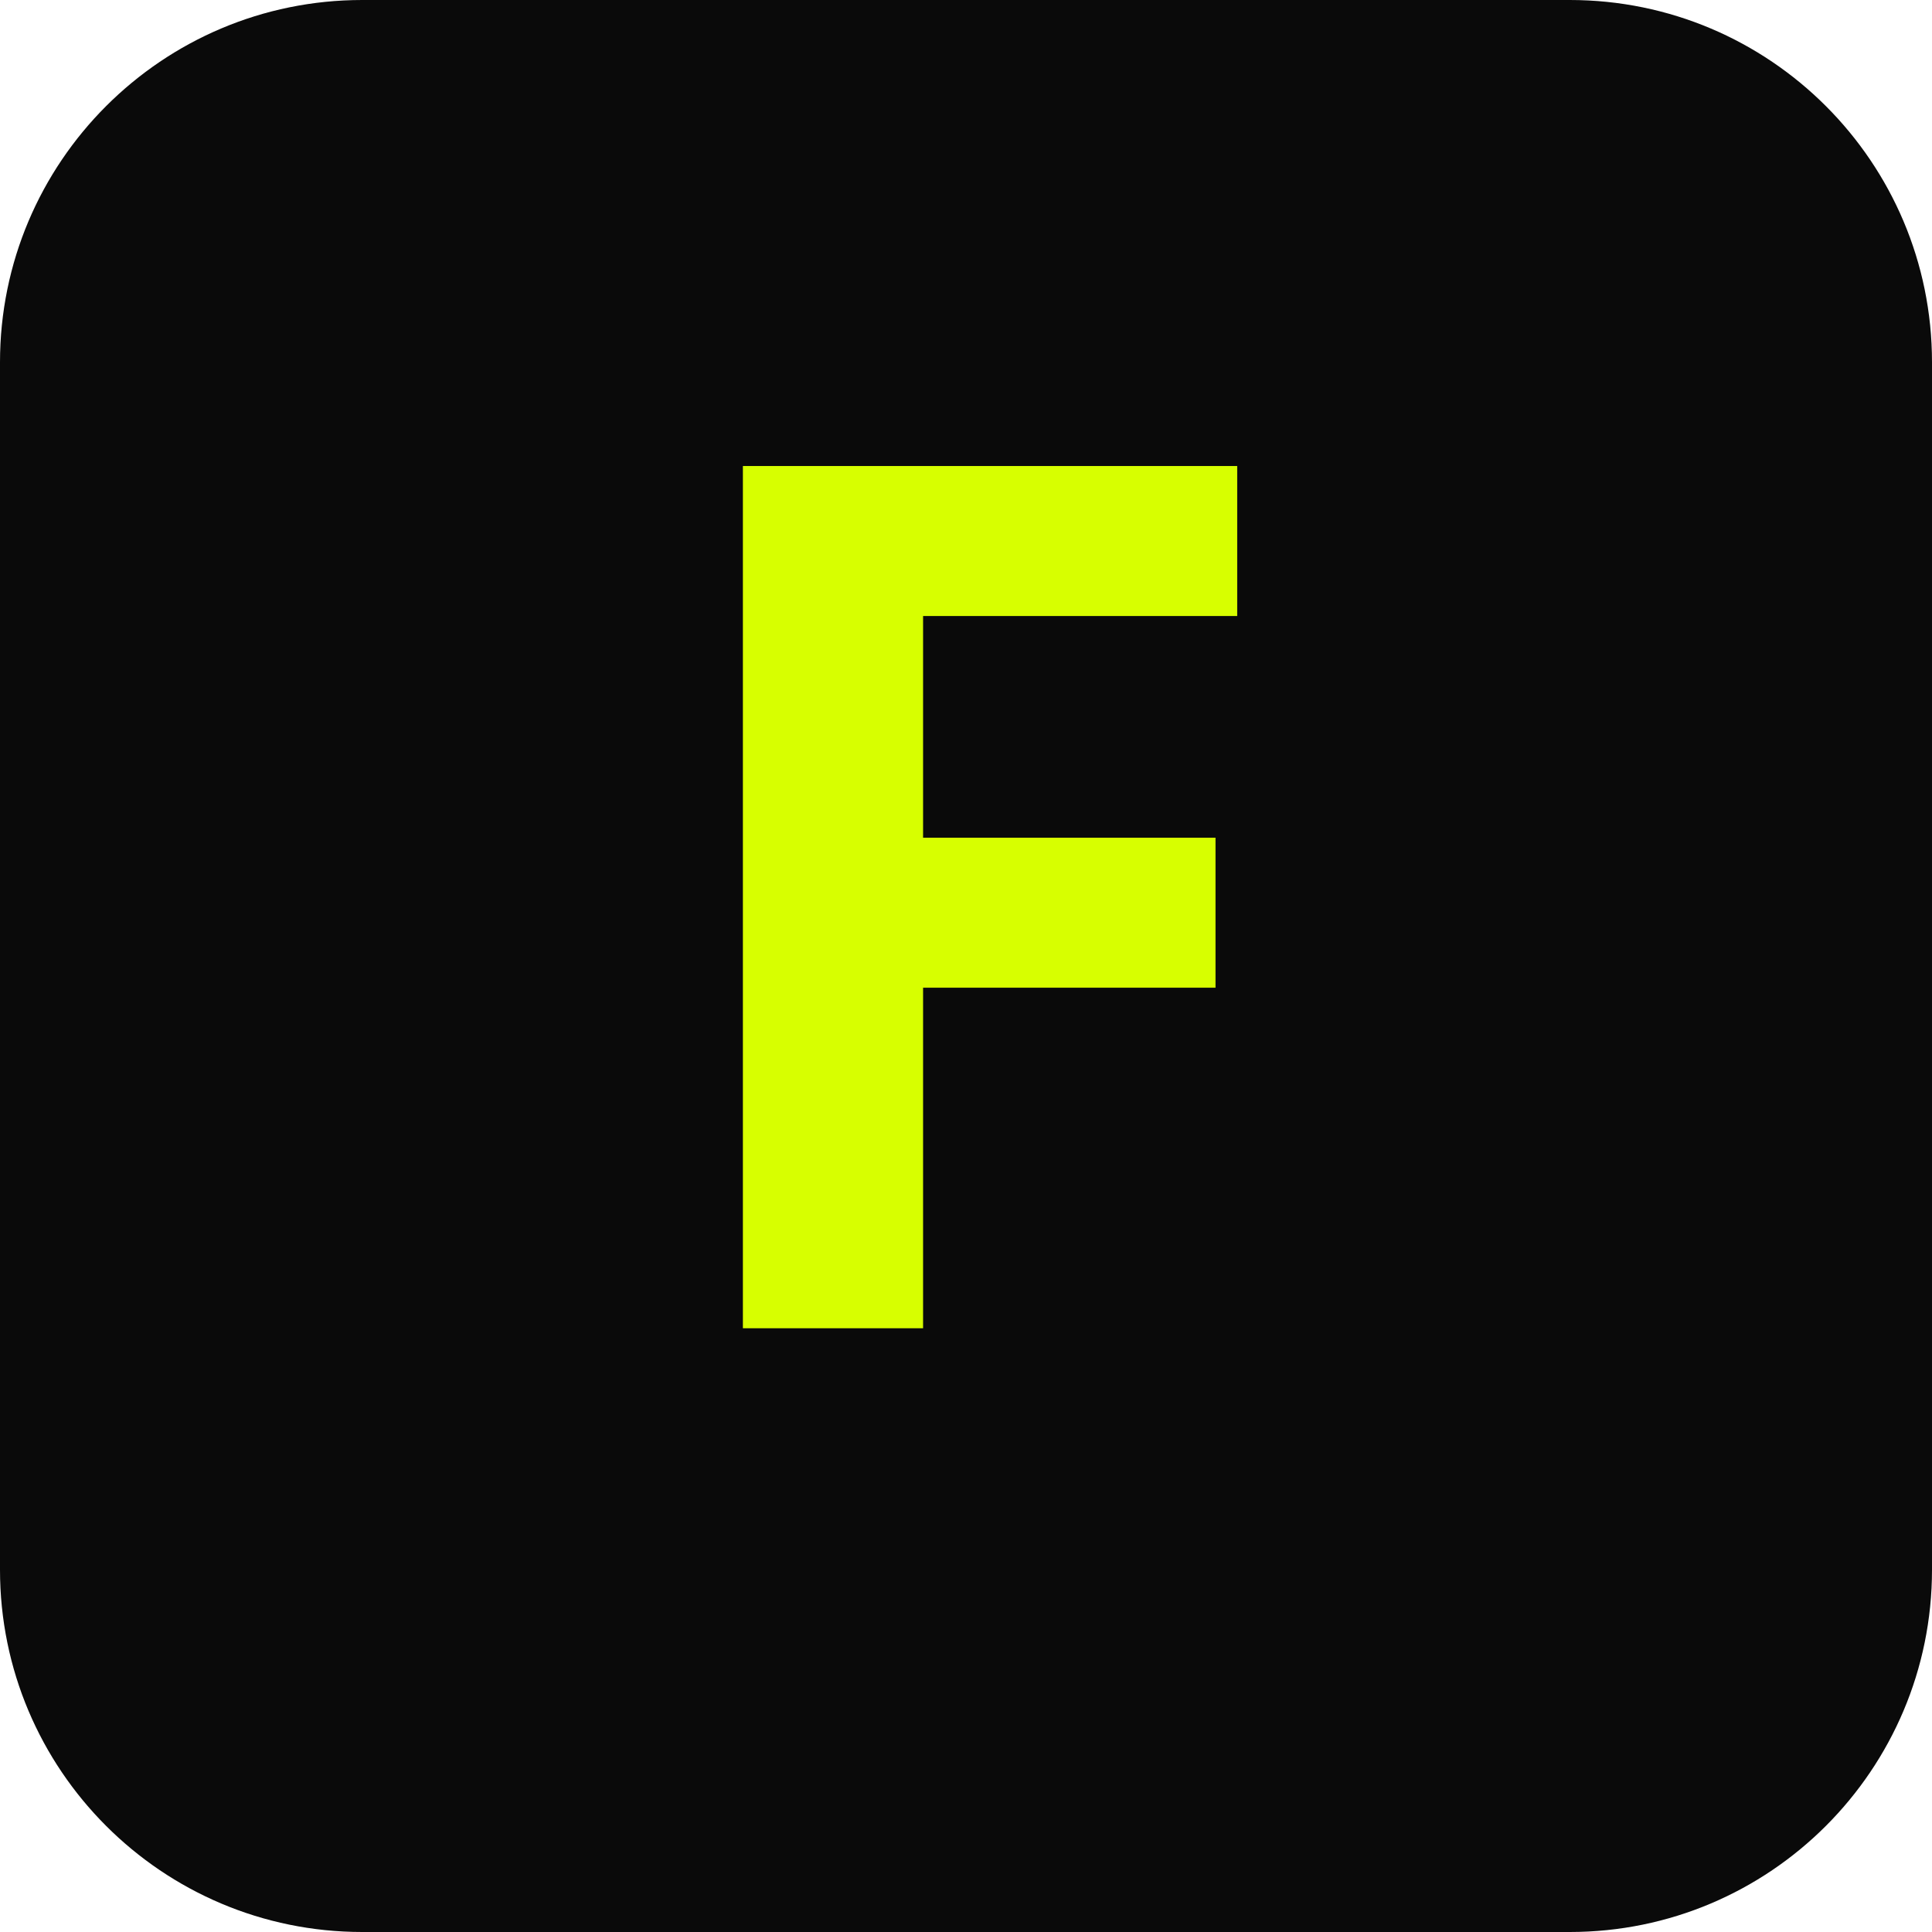
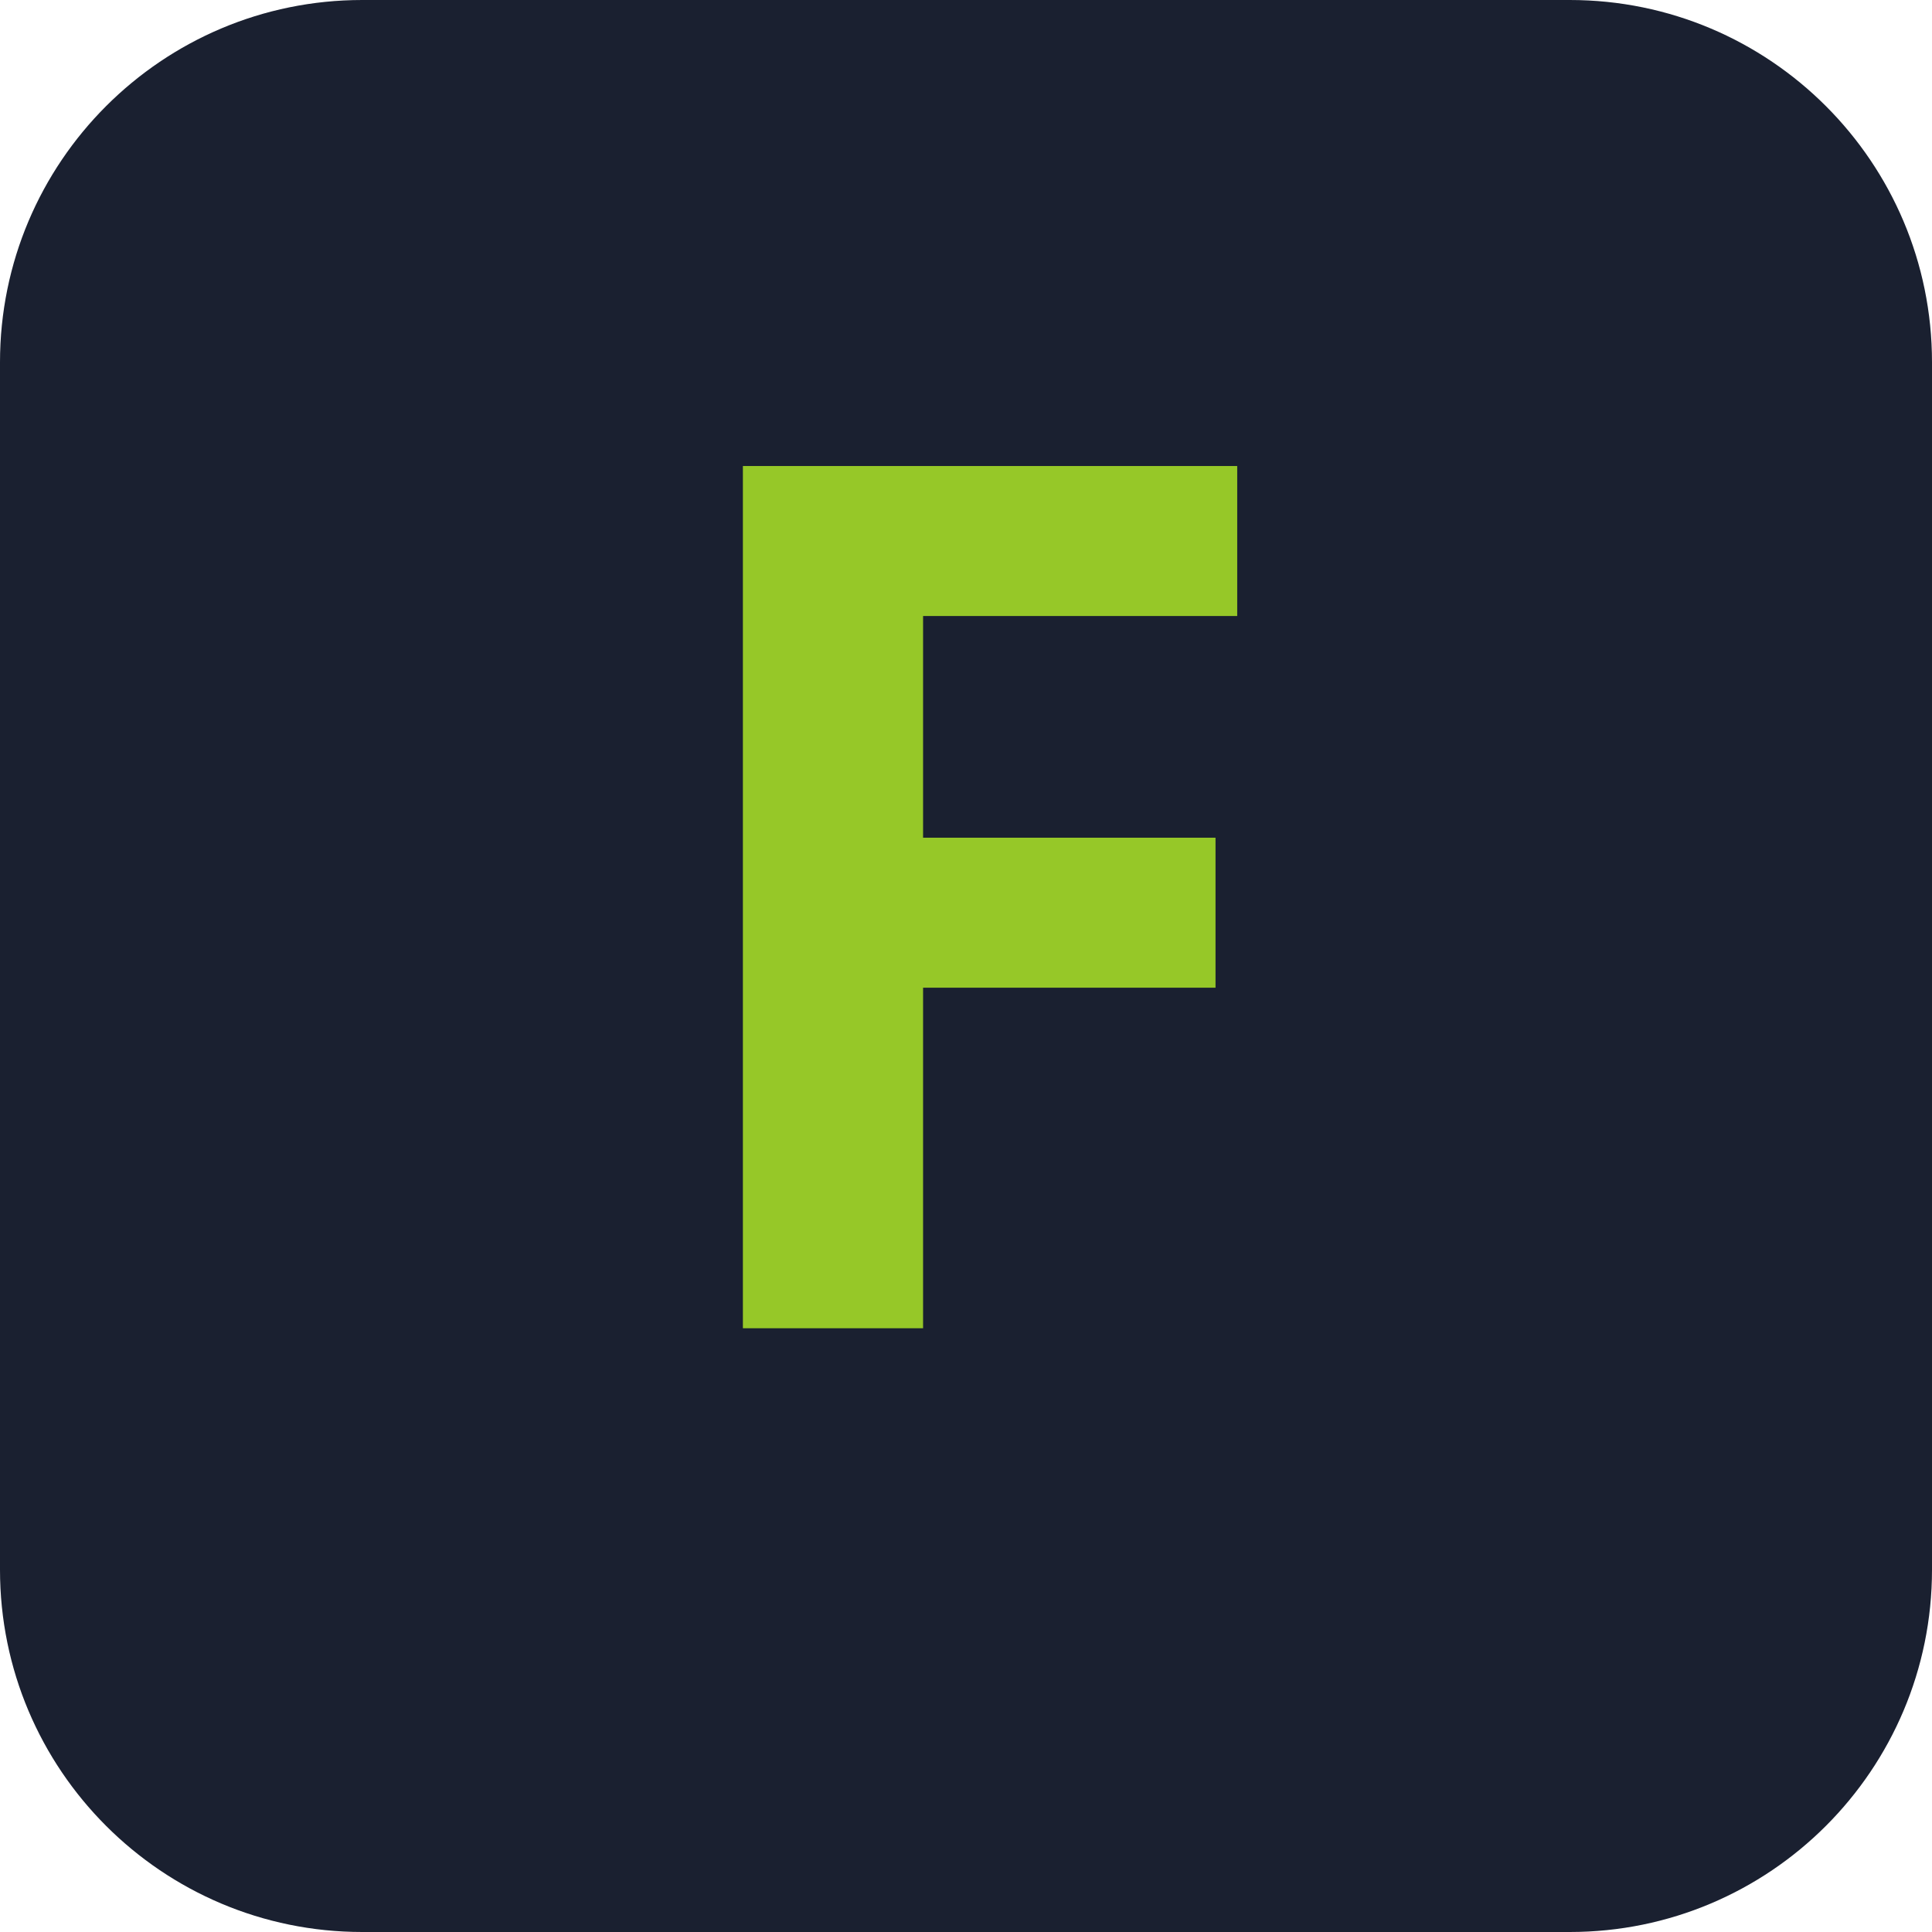
<svg xmlns="http://www.w3.org/2000/svg" viewBox="0 0 32 32">
-   <rect width="32" height="32" fill="#0a0a0a" rx="6" />
-   <text x="16" y="22" font-size="20" text-anchor="middle" fill="#D7FF00" font-family="sans-serif" font-weight="bold">F</text>
+   <rect width="32" height="32" fill="#1A2030" rx="6" />
+   <text x="16" y="22" font-size="20" text-anchor="middle" fill="#96C828" font-family="sans-serif" font-weight="bold">F</text>
</svg>
